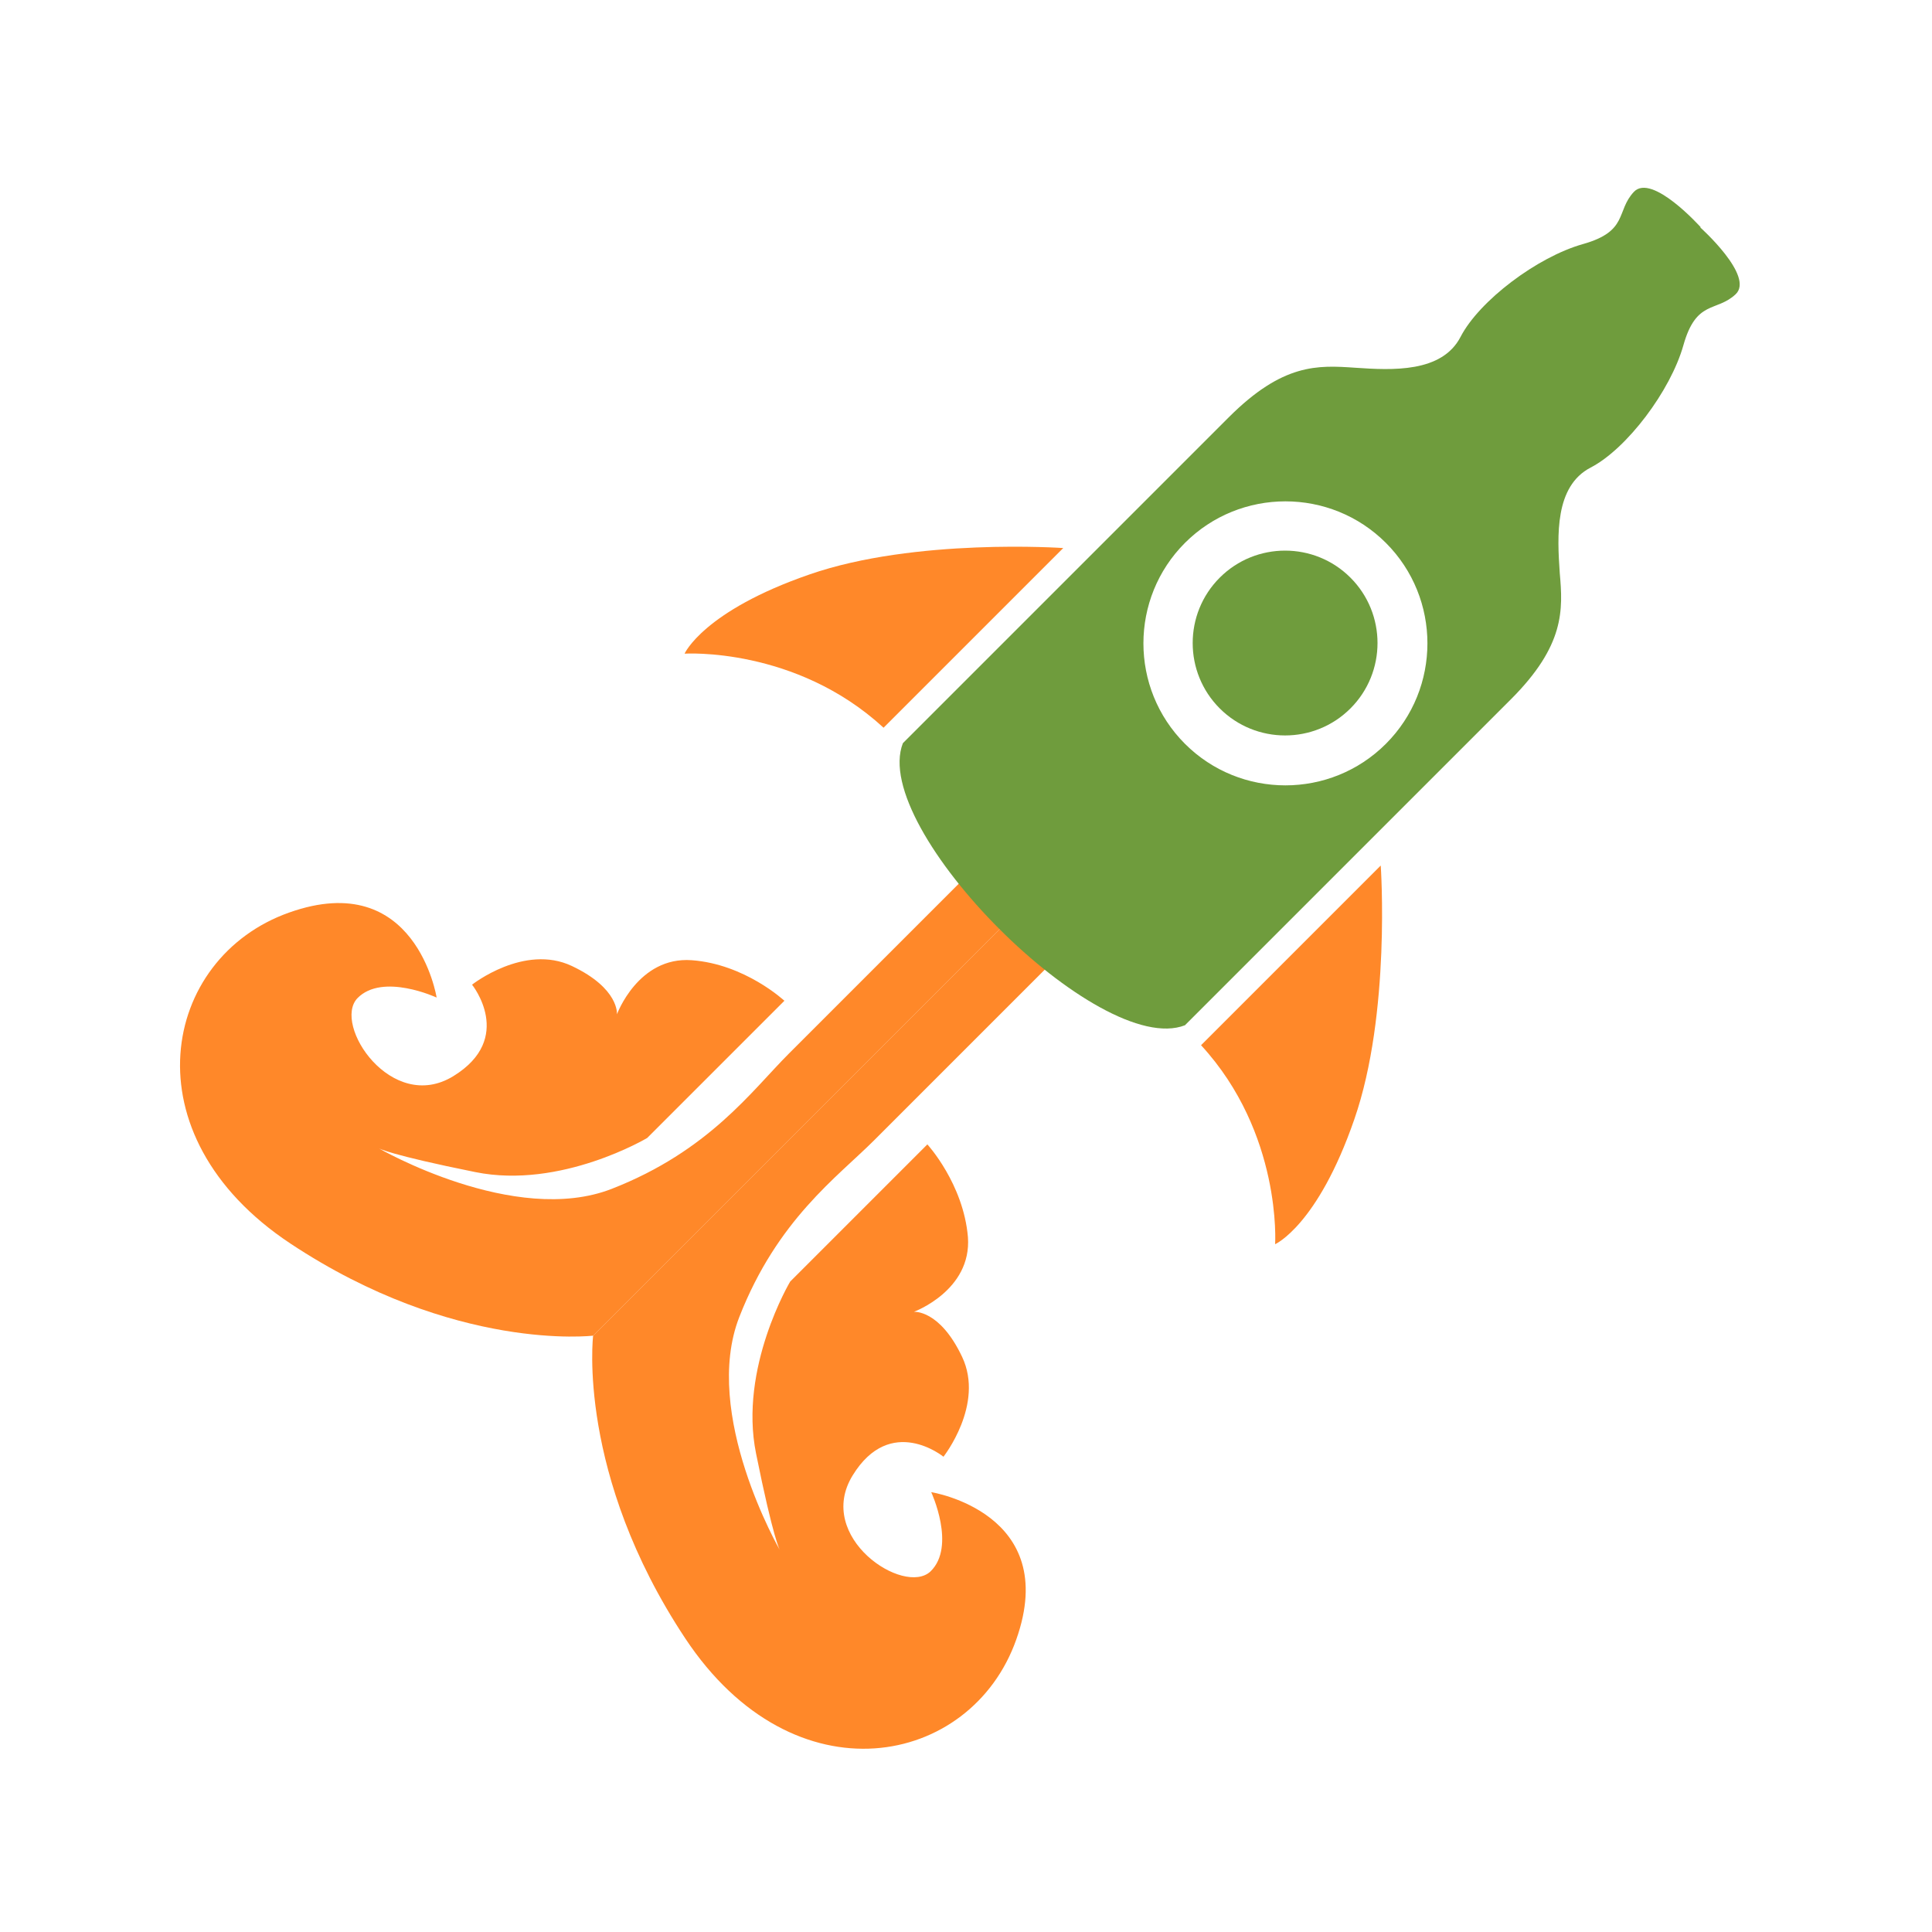
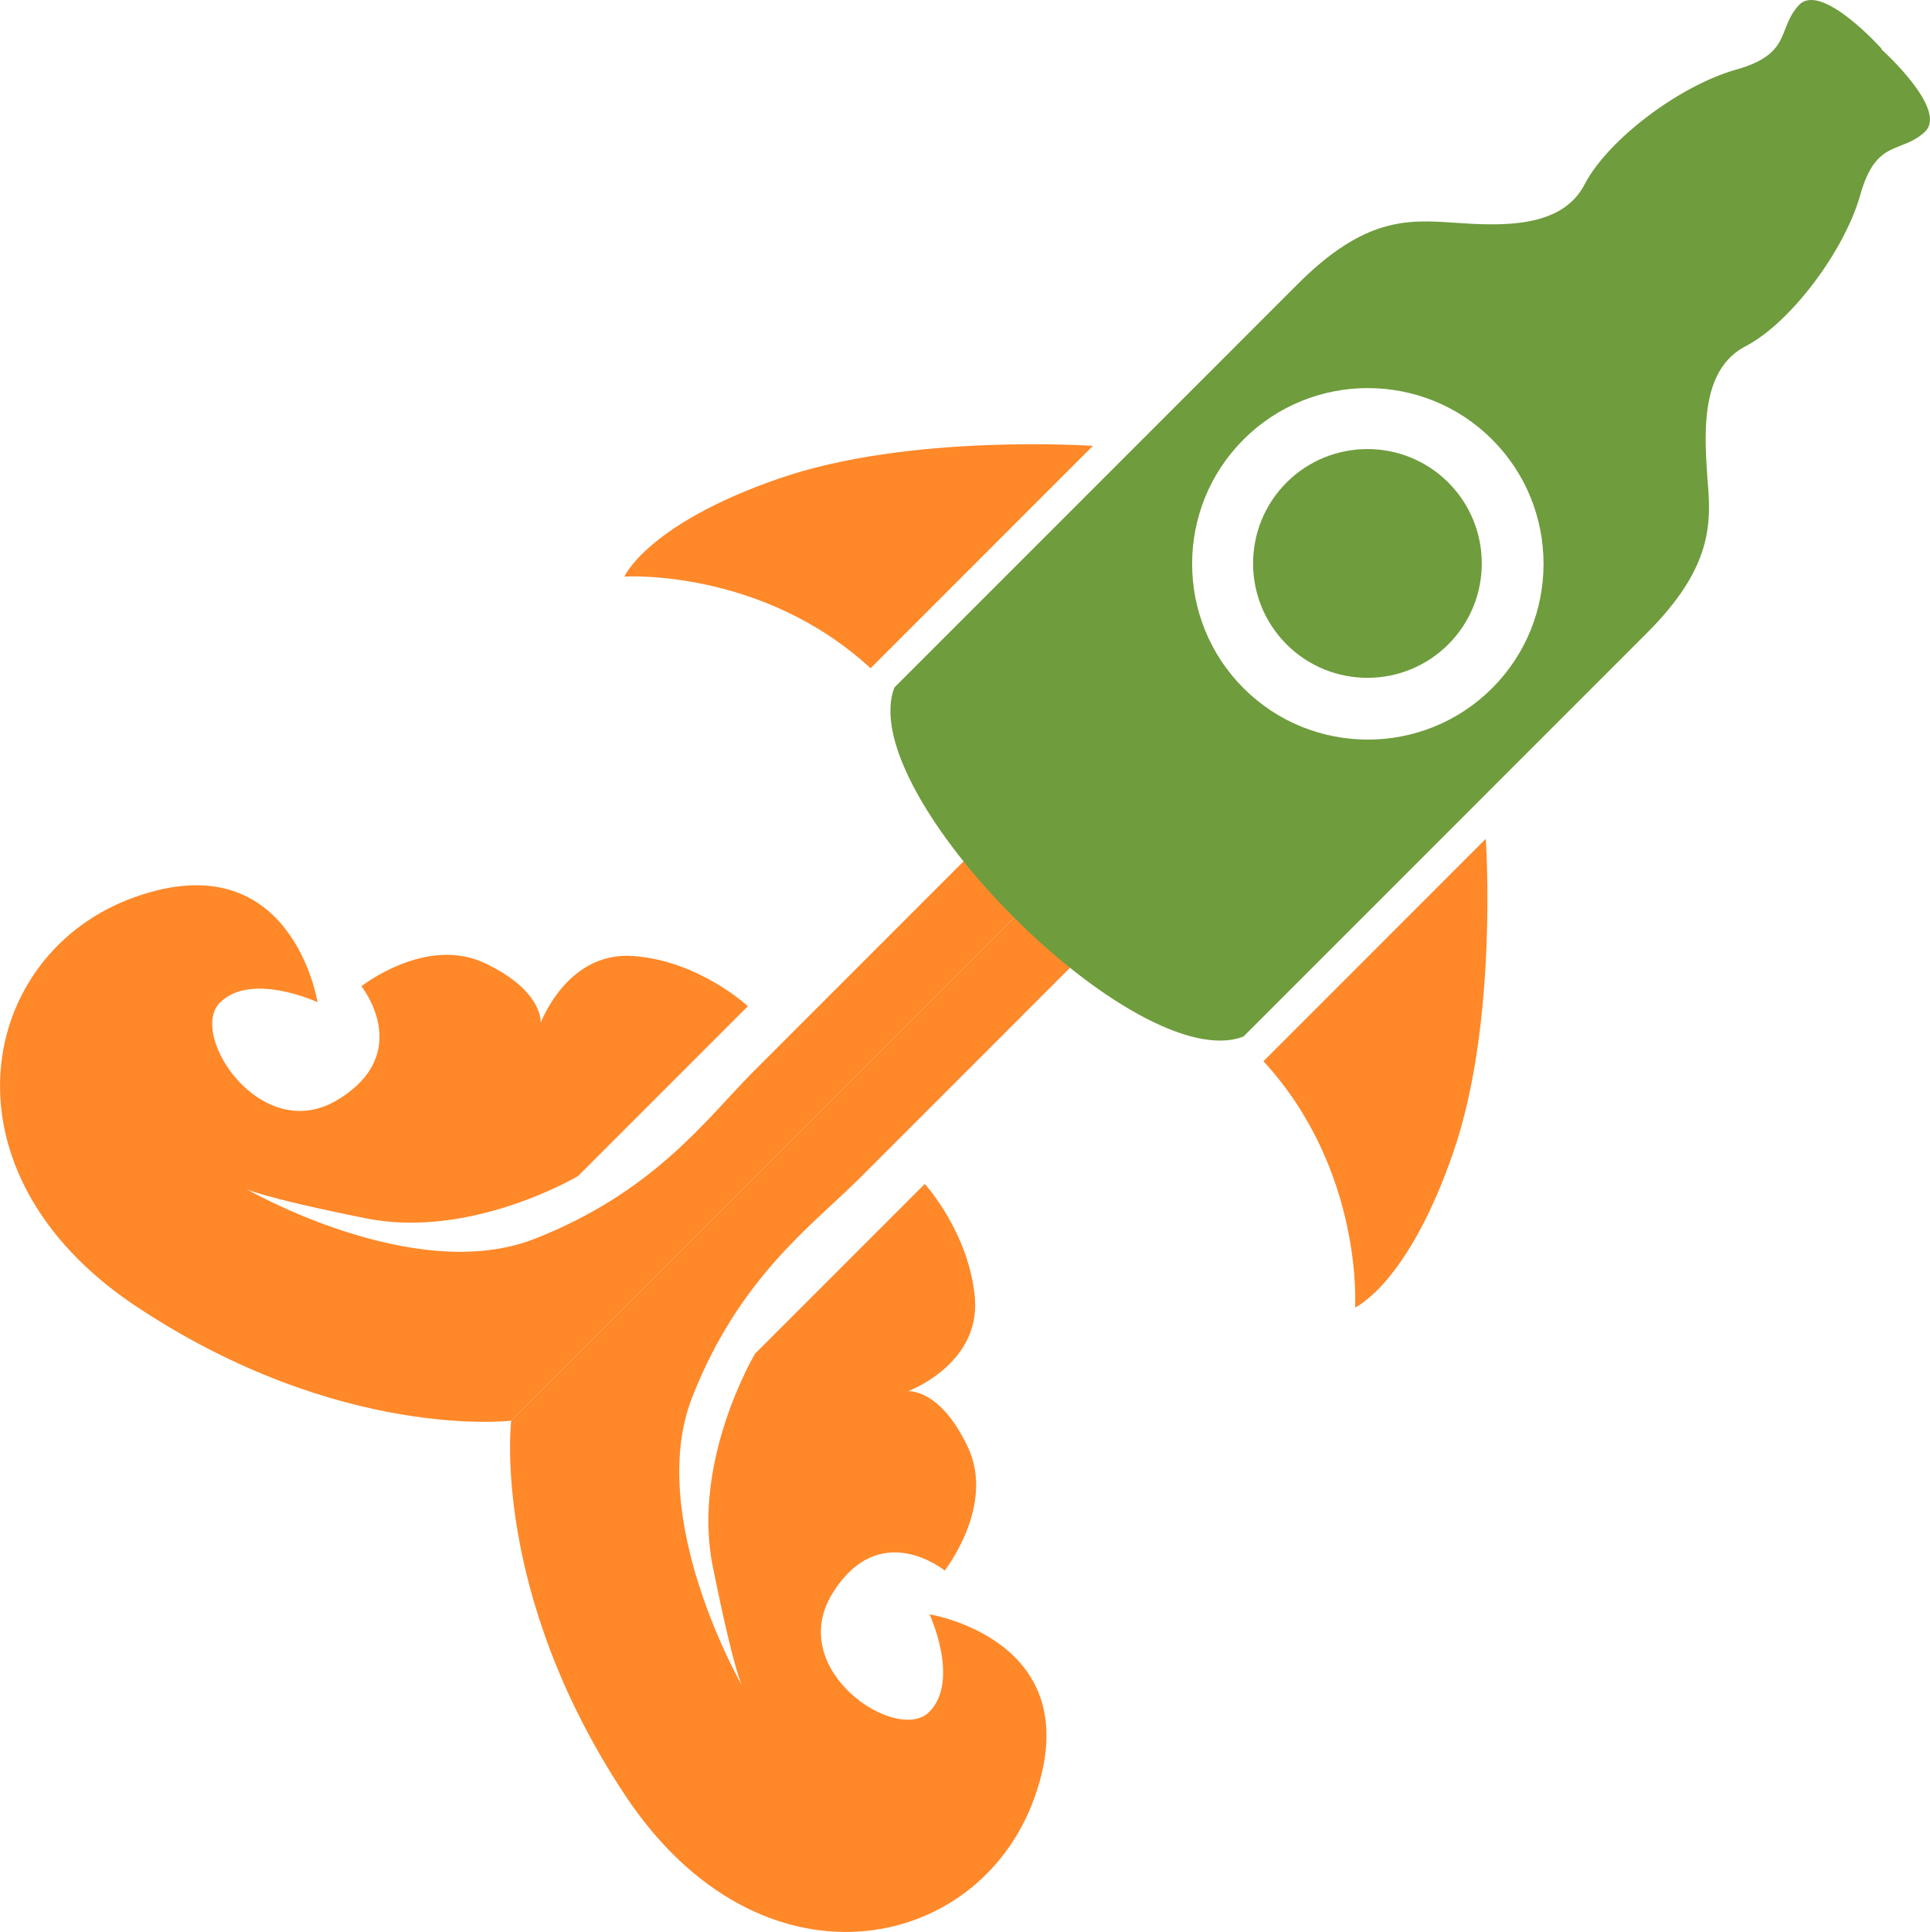
- <svg xmlns="http://www.w3.org/2000/svg" id="Layer_1" version="1.1" viewBox="250 250 300 300">
+ <svg xmlns="http://www.w3.org/2000/svg" id="Layer_1" version="1.1" viewBox="277.95 279.16 242.19 242.39">
  <defs>
-     <style>
-             .st0 {
-             fill: #6f9c3d;
-             }
- 
-             .st0, .st1 {
-             fill-rule: evenodd;
-             }
- 
-             .st1 {
-             fill: #ff8829;
-             }
-         </style>
+     <style>      .st0 {        fill: #6f9c3d;      }      .st0, .st1 {        fill-rule: evenodd;      }      .st1 {        fill: #ff8829;      }    </style>
  </defs>
  <path class="st1" d="M405.3,394.2l-63.2,63.2s-21.5,2.6-47-14.3c-25.5-16.9-20-44.4-.2-51.4,19.7-7,22.9,13.2,22.9,13.2,0,0-8.4-3.9-12.3.1-3.9,4.1,5.3,18,14.9,12.1,9.6-5.9,2.9-14.2,2.9-14.2,0,0,8.1-6.4,15.5-2.9,7.4,3.5,7,7.5,7,7.5,0,0,3.3-9,11.6-8.4,8.3.6,14.4,6.3,14.4,6.3l-21.3,21.3s-13.4,8-26.7,5.3c-13.4-2.7-15-3.7-15-3.7,0,0,21.1,12.2,36.2,6.3,15.1-5.9,21.7-15.2,27.5-21,5.8-5.8,38.2-38.2,38.2-38.2l-5.4,18.8h0Z" />
  <path class="st1" d="M436.5,412.3l27.9-27.9s1.6,23-4.1,39.4c-5.7,16.5-12.3,19.4-12.3,19.4,0,0,1.1-17.2-11.5-30.9h0Z" />
  <path class="st1" d="M387.2,363l27.9-27.9s-23-1.6-39.4,4.1c-16.5,5.7-19.4,12.3-19.4,12.3,0,0,17.2-1.1,30.9,11.5h0Z" />
  <path class="st1" d="M405.3,394.2l-63.2,63.2s-2.6,21.5,14.3,47c16.9,25.5,44.4,20,51.4.2,7-19.7-13.2-22.9-13.2-22.9,0,0,3.9,8.4-.1,12.3-4.1,3.9-18-5.3-12.1-14.9,5.9-9.6,14.1-2.9,14.1-2.9,0,0,6.4-8.1,2.9-15.5-3.5-7.4-7.5-7-7.5-7,0,0,9-3.3,8.4-11.6-.7-8.3-6.3-14.4-6.3-14.4l-21.3,21.3s-8,13.4-5.3,26.7c2.7,13.4,3.7,15,3.7,15,0,0-12.2-21.1-6.3-36.2,5.9-15.1,15.2-21.7,21-27.5l38.2-38.2-18.8,5.4h0Z" />
  <path class="st0" d="M514.1,285.3s-7.6-8.5-10.4-5.5c-2.8,3-.8,6.1-7.9,8.1-7.1,2-16.1,8.8-19,14.4-2.9,5.6-10.6,5.2-16.4,4.8-5.8-.4-11.2-.7-19.6,7.7-8.4,8.4-50.6,50.6-50.6,50.6-5.2,13.3,30.5,49,43.8,43.8,0,0,42.2-42.2,50.6-50.6,8.4-8.4,8.1-13.9,7.6-19.6-.4-5.8-.8-13.5,4.8-16.4,5.6-2.9,12.4-11.9,14.4-19,2-7.1,5.1-5.1,8.1-7.9,3-2.8-5.5-10.4-5.5-10.4h0ZM465.2,334.3c8.6,8.6,8.6,22.6,0,31.2-8.6,8.6-22.6,8.6-31.2,0-8.6-8.6-8.6-22.6,0-31.2,8.6-8.6,22.6-8.6,31.2,0h0Z" />
  <path class="st0" d="M459.7,339.7c5.6,5.6,5.6,14.7,0,20.3-5.6,5.6-14.7,5.6-20.3,0-5.6-5.6-5.6-14.7,0-20.3,5.6-5.6,14.7-5.6,20.3,0h0Z" />
</svg>
